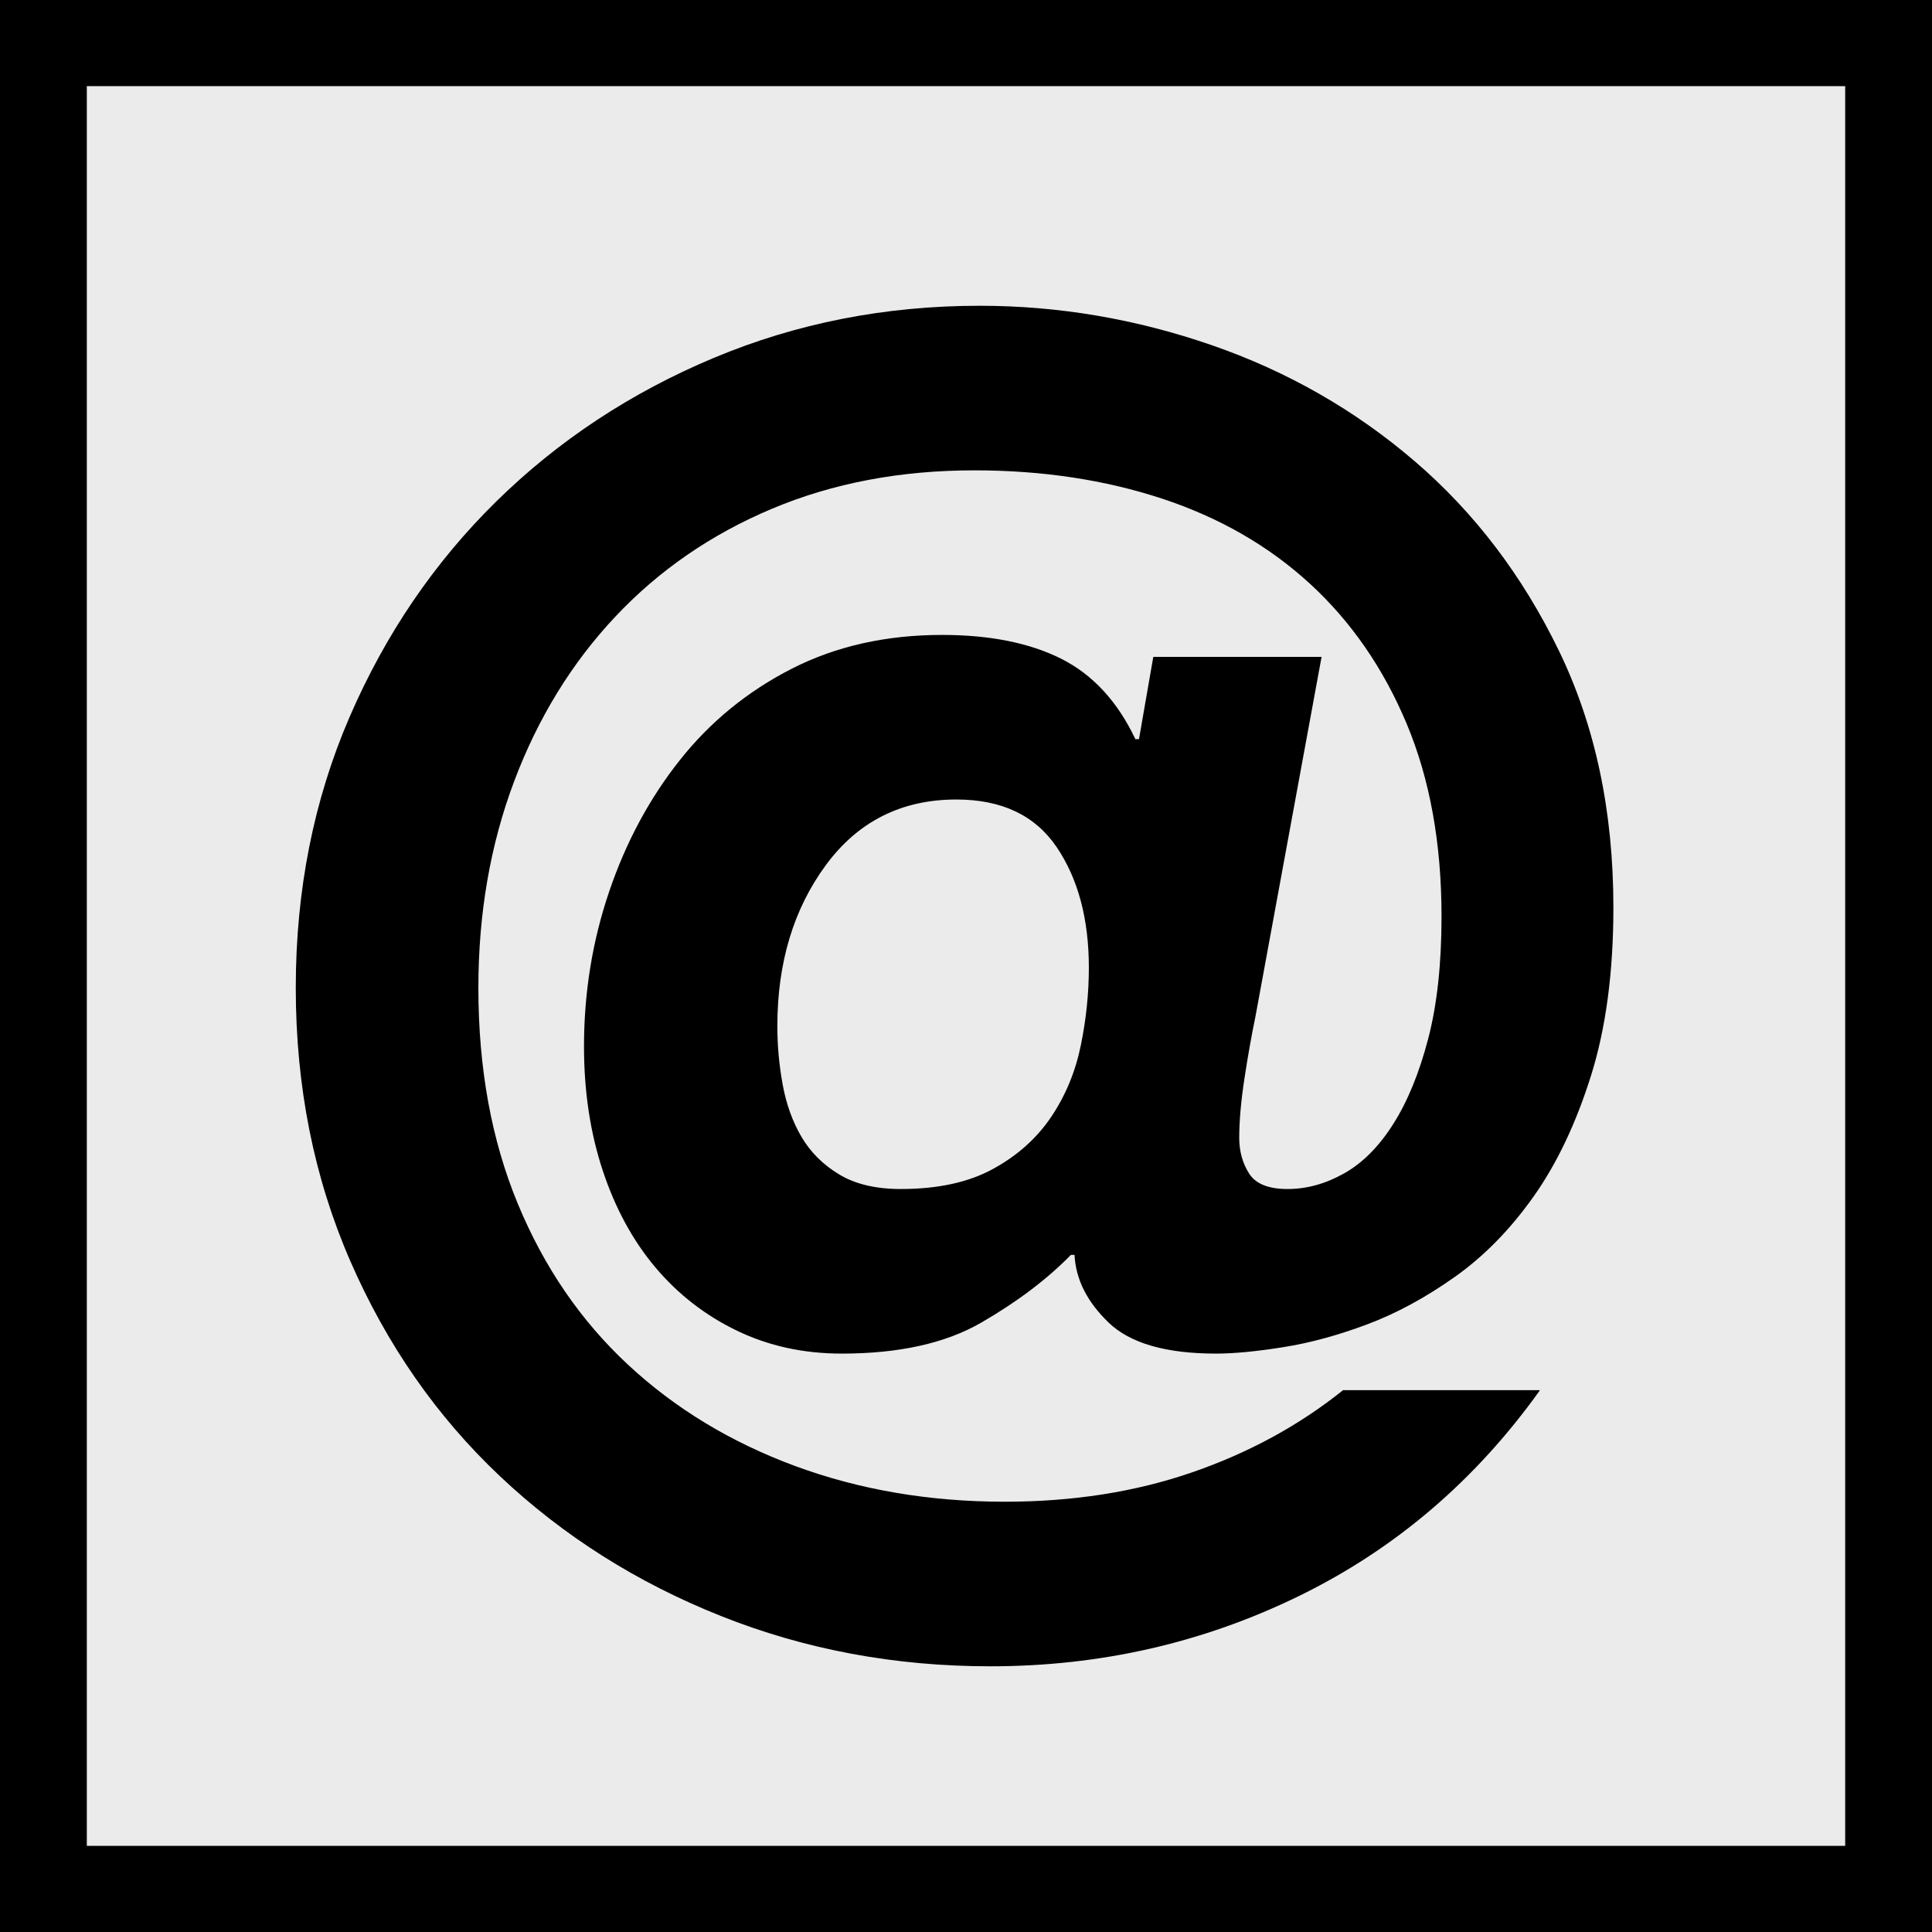
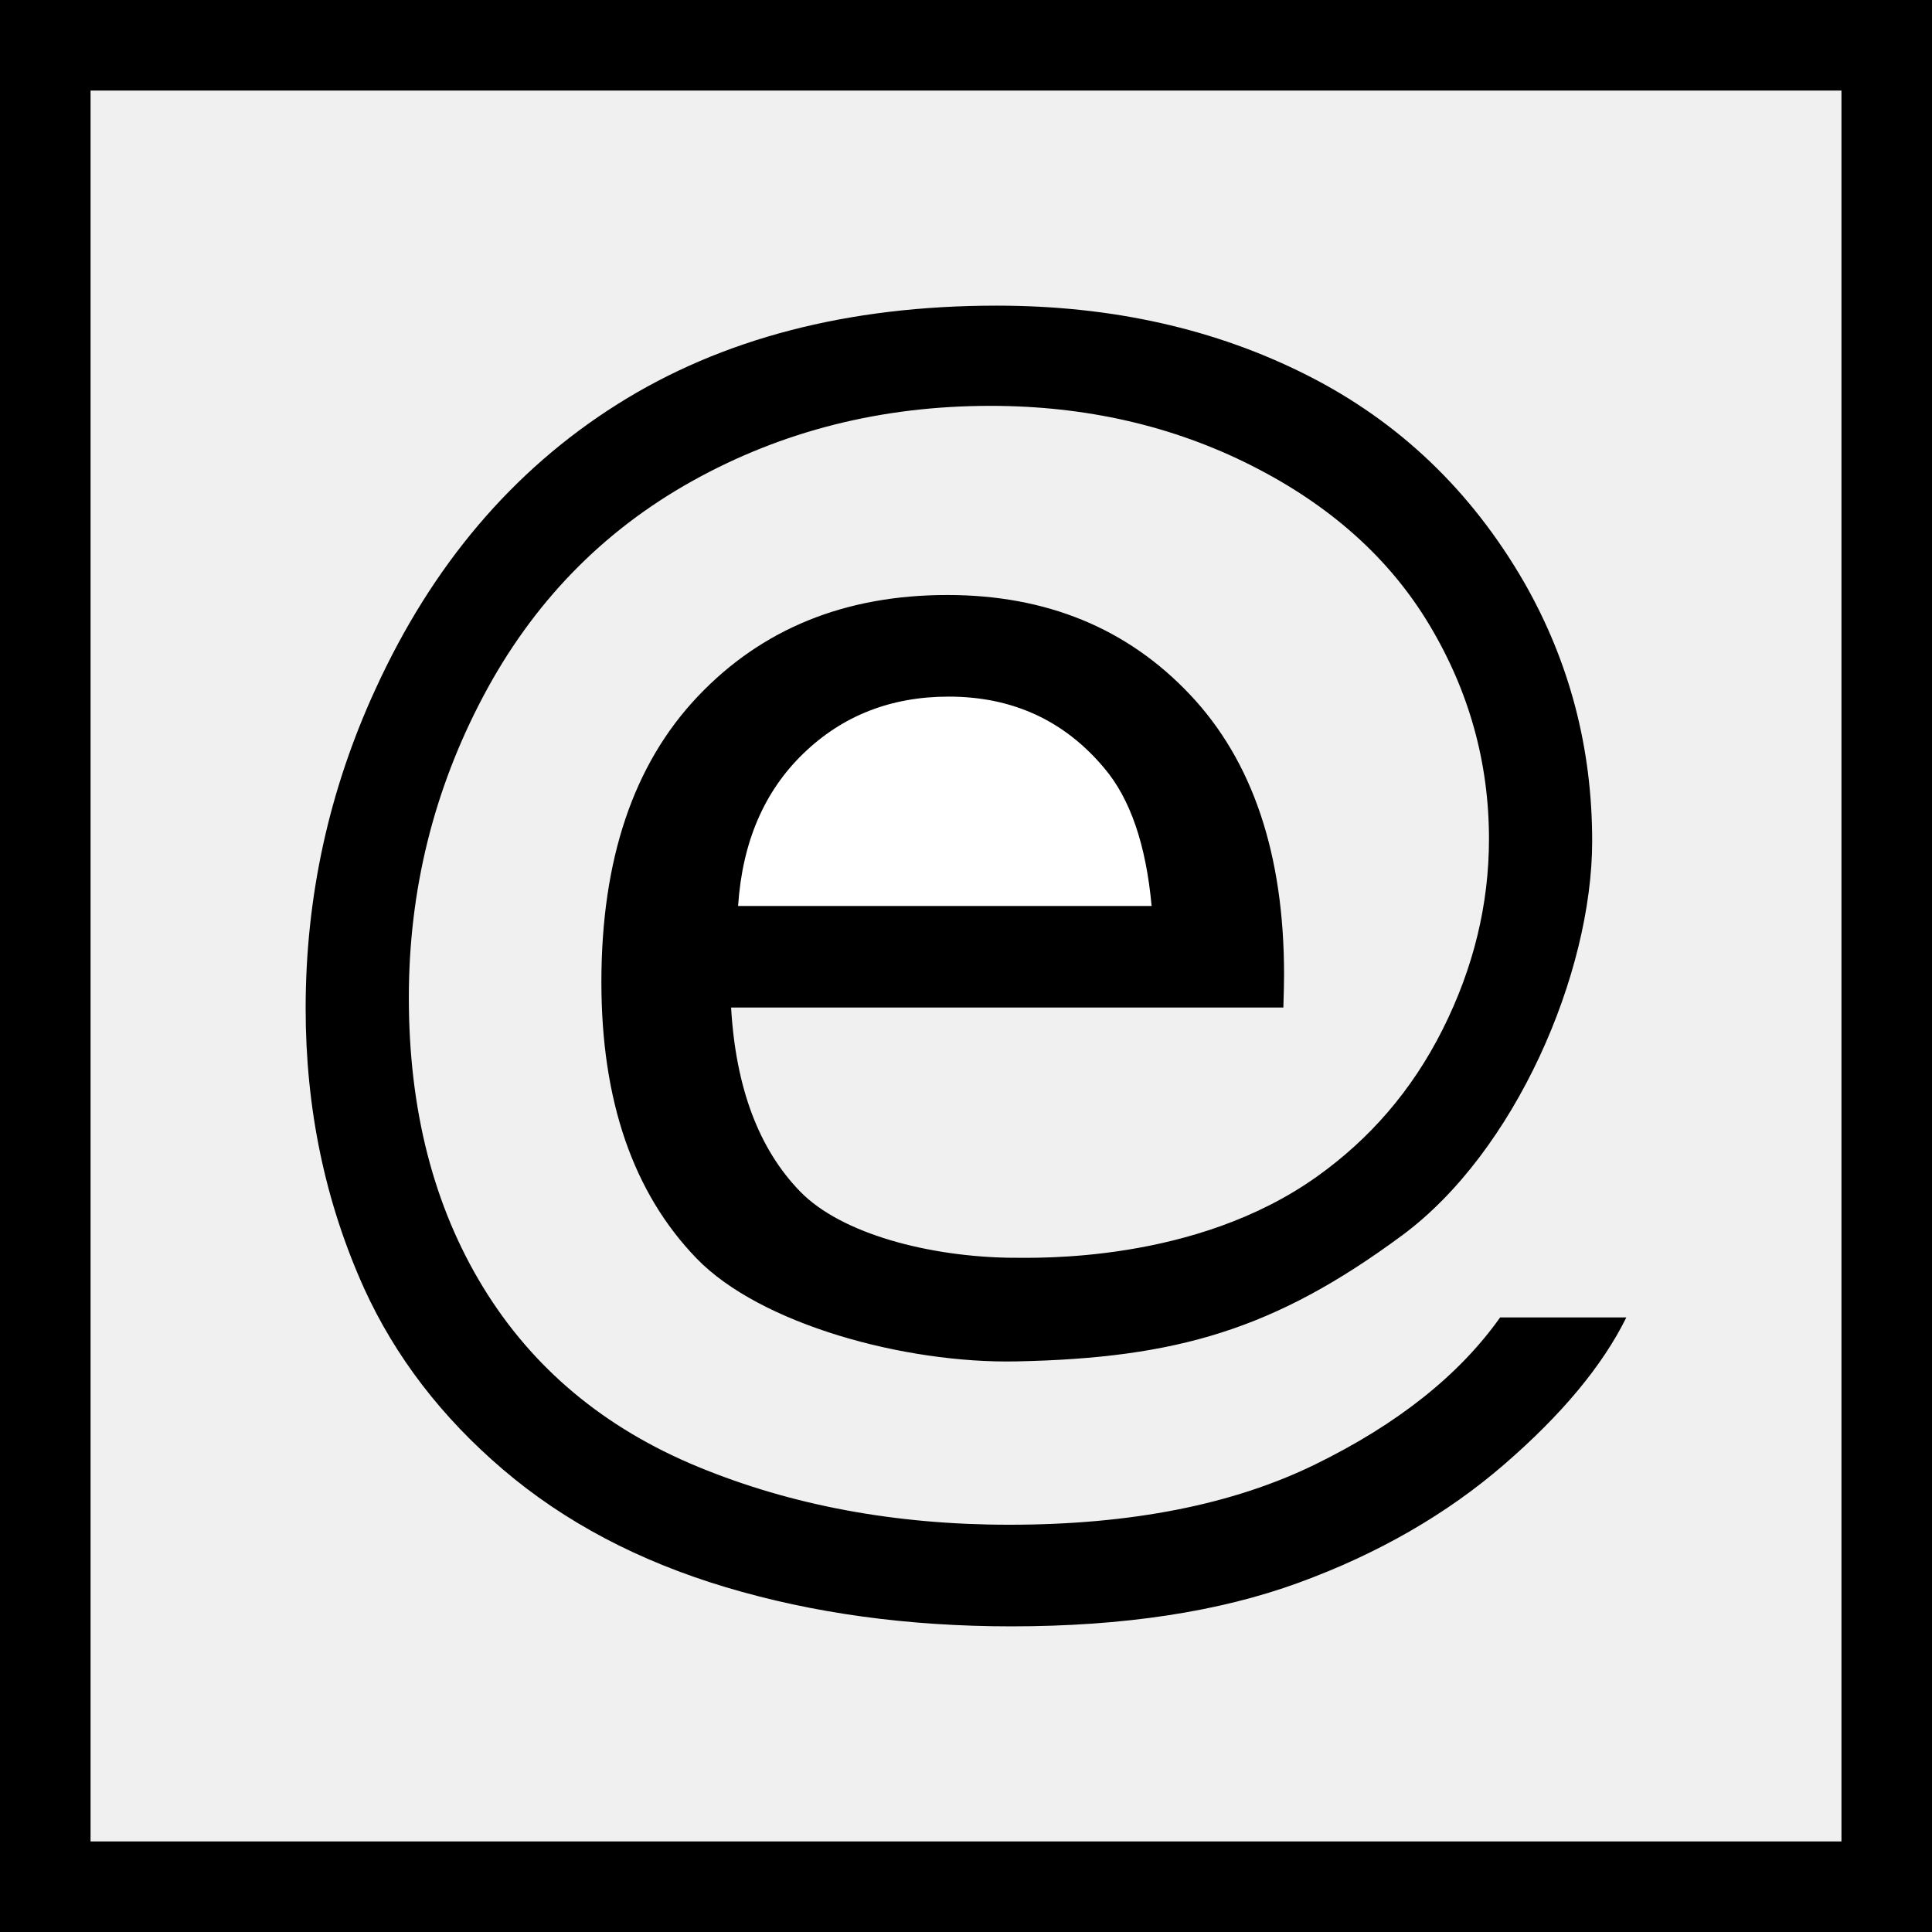
- <svg xmlns="http://www.w3.org/2000/svg" width="100%" height="100%" viewBox="0 0 512 512" version="1.1" xml:space="preserve" style="fill-rule:evenodd;clip-rule:evenodd;stroke-linecap:round;stroke-linejoin:round;stroke-miterlimit:1.5;">
-   <g transform="matrix(1.04292,0,0,1.03468,-6.86045,-7.99183)">
-     <rect x="6.578" y="7.724" width="490.93" height="494.841" style="fill:rgb(235,235,235);stroke:black;stroke-width:44.12px;" />
+ <svg xmlns="http://www.w3.org/2000/svg" width="100%" height="100%" viewBox="0 0 512 512" version="1.1" xml:space="preserve" style="fill-rule:evenodd;clip-rule:evenodd;stroke-linejoin:round;stroke-miterlimit:2;">
+   <g transform="matrix(0.854503,0,0,0.854349,37.2921,37.25)">
+     <g transform="matrix(6.80928,0,0,7.0843,-1542.04,-1419.58)">
+       <path d="M266.344,253.839C261.251,253.939 254.669,252.206 251.779,249.331C248.889,246.455 247.443,242.423 247.443,237.233C247.443,231.863 248.904,227.695 251.826,224.73C254.748,221.764 258.538,220.282 263.196,220.282C267.706,220.282 271.39,221.734 274.248,224.64C277.107,227.545 278.536,231.633 278.536,236.903C278.536,237.223 278.525,237.704 278.504,238.345L253.351,238.345C253.562,241.852 254.611,244.537 256.495,246.4C258.379,248.264 262.393,249.259 266.119,249.302L266.11,249.301C267.232,249.301 274.478,249.549 280.024,245.753C282.414,244.118 284.349,242.001 285.757,239.306C287.165,236.611 287.869,233.831 287.869,230.965C287.869,227.619 286.964,224.493 285.153,221.588C283.343,218.683 280.643,216.358 277.055,214.615C273.466,212.872 269.501,212 265.161,212C260.206,212 255.681,213.097 251.584,215.291C247.487,217.485 244.311,220.631 242.056,224.729C239.801,228.826 238.673,233.22 238.673,237.908C238.673,242.818 239.801,247.045 242.056,250.592C244.311,254.139 247.571,256.758 251.838,258.452C256.104,260.145 260.831,260.991 266.018,260.991C271.566,260.991 276.213,260.11 279.961,258.346C283.708,256.583 286.514,254.439 288.377,251.914L294.125,251.914C293.046,254.018 291.193,256.162 288.567,258.346C285.942,260.531 282.819,262.259 279.198,263.531C275.578,264.803 271.216,265.44 266.114,265.44C261.413,265.44 257.078,264.869 253.108,263.726C249.138,262.584 245.756,260.866 242.961,258.572C240.166,256.278 238.059,253.638 236.641,250.652C234.862,246.865 233.973,242.777 233.973,238.389C233.973,233.5 235.032,228.841 237.149,224.413C239.732,218.983 243.4,214.825 248.154,211.94C252.907,209.055 258.671,207.612 265.447,207.612C270.697,207.612 275.414,208.629 279.595,210.663C283.777,212.696 287.075,215.727 289.488,219.755C291.542,223.221 292.569,226.988 292.569,231.056C292.569,236.866 289.054,244.667 283.917,248.318C278.102,252.451 273.64,253.696 266.344,253.839Z" style="fill-rule:nonzero;" />
+     </g>
+     <g transform="matrix(7.30014,0,0,8.24433,-1555.64,-1658.22)">
+       <path d="M238.476,229.933L256.043,229.933C255.806,227.626 255.134,225.895 254.028,224.742C252.33,222.951 250.128,222.056 247.422,222.056C244.973,222.056 242.914,222.77 241.246,224.199C239.577,225.629 238.654,227.54 238.476,229.933Z" style="fill:white;fill-rule:nonzero;" />
+     </g>
  </g>
-   <g transform="matrix(9.48863,0,0,9.6924,-2043.17,-2015.93)">
-     <path d="M245.739,234.451C245.739,233.118 245.439,232.018 244.839,231.151C244.239,230.285 243.306,229.851 242.039,229.851C240.506,229.851 239.289,230.451 238.389,231.651C237.489,232.851 237.039,234.318 237.039,236.051C237.039,236.585 237.089,237.118 237.189,237.651C237.289,238.185 237.464,238.66 237.714,239.076C237.964,239.493 238.314,239.835 238.764,240.101C239.214,240.368 239.789,240.501 240.489,240.501C241.522,240.501 242.381,240.318 243.064,239.951C243.747,239.585 244.289,239.11 244.689,238.526C245.089,237.943 245.364,237.293 245.514,236.576C245.664,235.86 245.739,235.151 245.739,234.451ZM250.389,235.801C250.289,236.268 250.189,236.818 250.089,237.451C249.989,238.085 249.939,238.635 249.939,239.101C249.939,239.468 250.031,239.793 250.214,240.076C250.397,240.36 250.756,240.501 251.289,240.501C251.822,240.501 252.347,240.36 252.864,240.076C253.381,239.793 253.839,239.343 254.239,238.726C254.639,238.11 254.964,237.335 255.214,236.401C255.464,235.468 255.589,234.351 255.589,233.051C255.589,231.051 255.264,229.293 254.614,227.776C253.964,226.26 253.064,224.985 251.914,223.951C250.764,222.918 249.389,222.143 247.789,221.626C246.189,221.11 244.439,220.851 242.539,220.851C240.472,220.851 238.589,221.201 236.889,221.901C235.189,222.601 233.731,223.585 232.514,224.851C231.297,226.118 230.356,227.618 229.689,229.351C229.022,231.085 228.689,232.968 228.689,235.001C228.689,237.201 229.056,239.168 229.789,240.901C230.522,242.635 231.547,244.101 232.864,245.301C234.181,246.501 235.739,247.426 237.539,248.076C239.339,248.726 241.289,249.051 243.389,249.051C245.289,249.051 247.031,248.785 248.614,248.251C250.197,247.718 251.606,246.968 252.839,246.001L258.339,246.001C256.539,248.468 254.297,250.343 251.614,251.626C248.931,252.91 246.056,253.551 242.989,253.551C240.322,253.551 237.814,253.093 235.464,252.176C233.114,251.26 231.056,249.985 229.289,248.351C227.522,246.718 226.131,244.76 225.114,242.476C224.097,240.193 223.589,237.701 223.589,235.001C223.589,232.335 224.089,229.868 225.089,227.601C226.089,225.335 227.456,223.368 229.189,221.701C230.922,220.035 232.947,218.726 235.264,217.776C237.581,216.826 240.056,216.351 242.689,216.351C244.889,216.351 247.047,216.71 249.164,217.426C251.281,218.143 253.172,219.201 254.839,220.601C256.506,222.001 257.847,223.726 258.864,225.776C259.881,227.826 260.389,230.168 260.389,232.801C260.389,234.568 260.181,236.101 259.764,237.401C259.347,238.701 258.814,239.801 258.164,240.701C257.514,241.601 256.781,242.335 255.964,242.901C255.147,243.468 254.331,243.901 253.514,244.201C252.697,244.501 251.914,244.71 251.164,244.826C250.414,244.943 249.789,245.001 249.289,245.001C247.889,245.001 246.889,244.718 246.289,244.151C245.689,243.585 245.372,242.968 245.339,242.301L245.239,242.301C244.572,242.968 243.739,243.585 242.739,244.151C241.739,244.718 240.439,245.001 238.839,245.001C237.772,245.001 236.797,244.793 235.914,244.376C235.031,243.96 234.272,243.385 233.639,242.651C233.006,241.918 232.514,241.035 232.164,240.001C231.814,238.968 231.639,237.835 231.639,236.601C231.639,235.135 231.872,233.726 232.339,232.376C232.806,231.026 233.464,229.826 234.314,228.776C235.164,227.726 236.206,226.893 237.439,226.276C238.672,225.66 240.072,225.351 241.639,225.351C242.972,225.351 244.081,225.568 244.964,226.001C245.847,226.435 246.539,227.168 247.039,228.201L247.139,228.201L247.539,225.951L252.239,225.951L250.389,235.801Z" style="fill-rule:nonzero;" />
+   <g transform="matrix(2.69138,0,0,2.78911,-568.693,-529.079)">
+     <path d="M401.539,189.695L401.539,373.266L211.302,373.266L211.302,189.695L401.539,189.695ZM392.622,198.3L220.219,198.3L220.219,364.661L392.622,364.661L392.622,198.3Z" />
  </g>
</svg>
